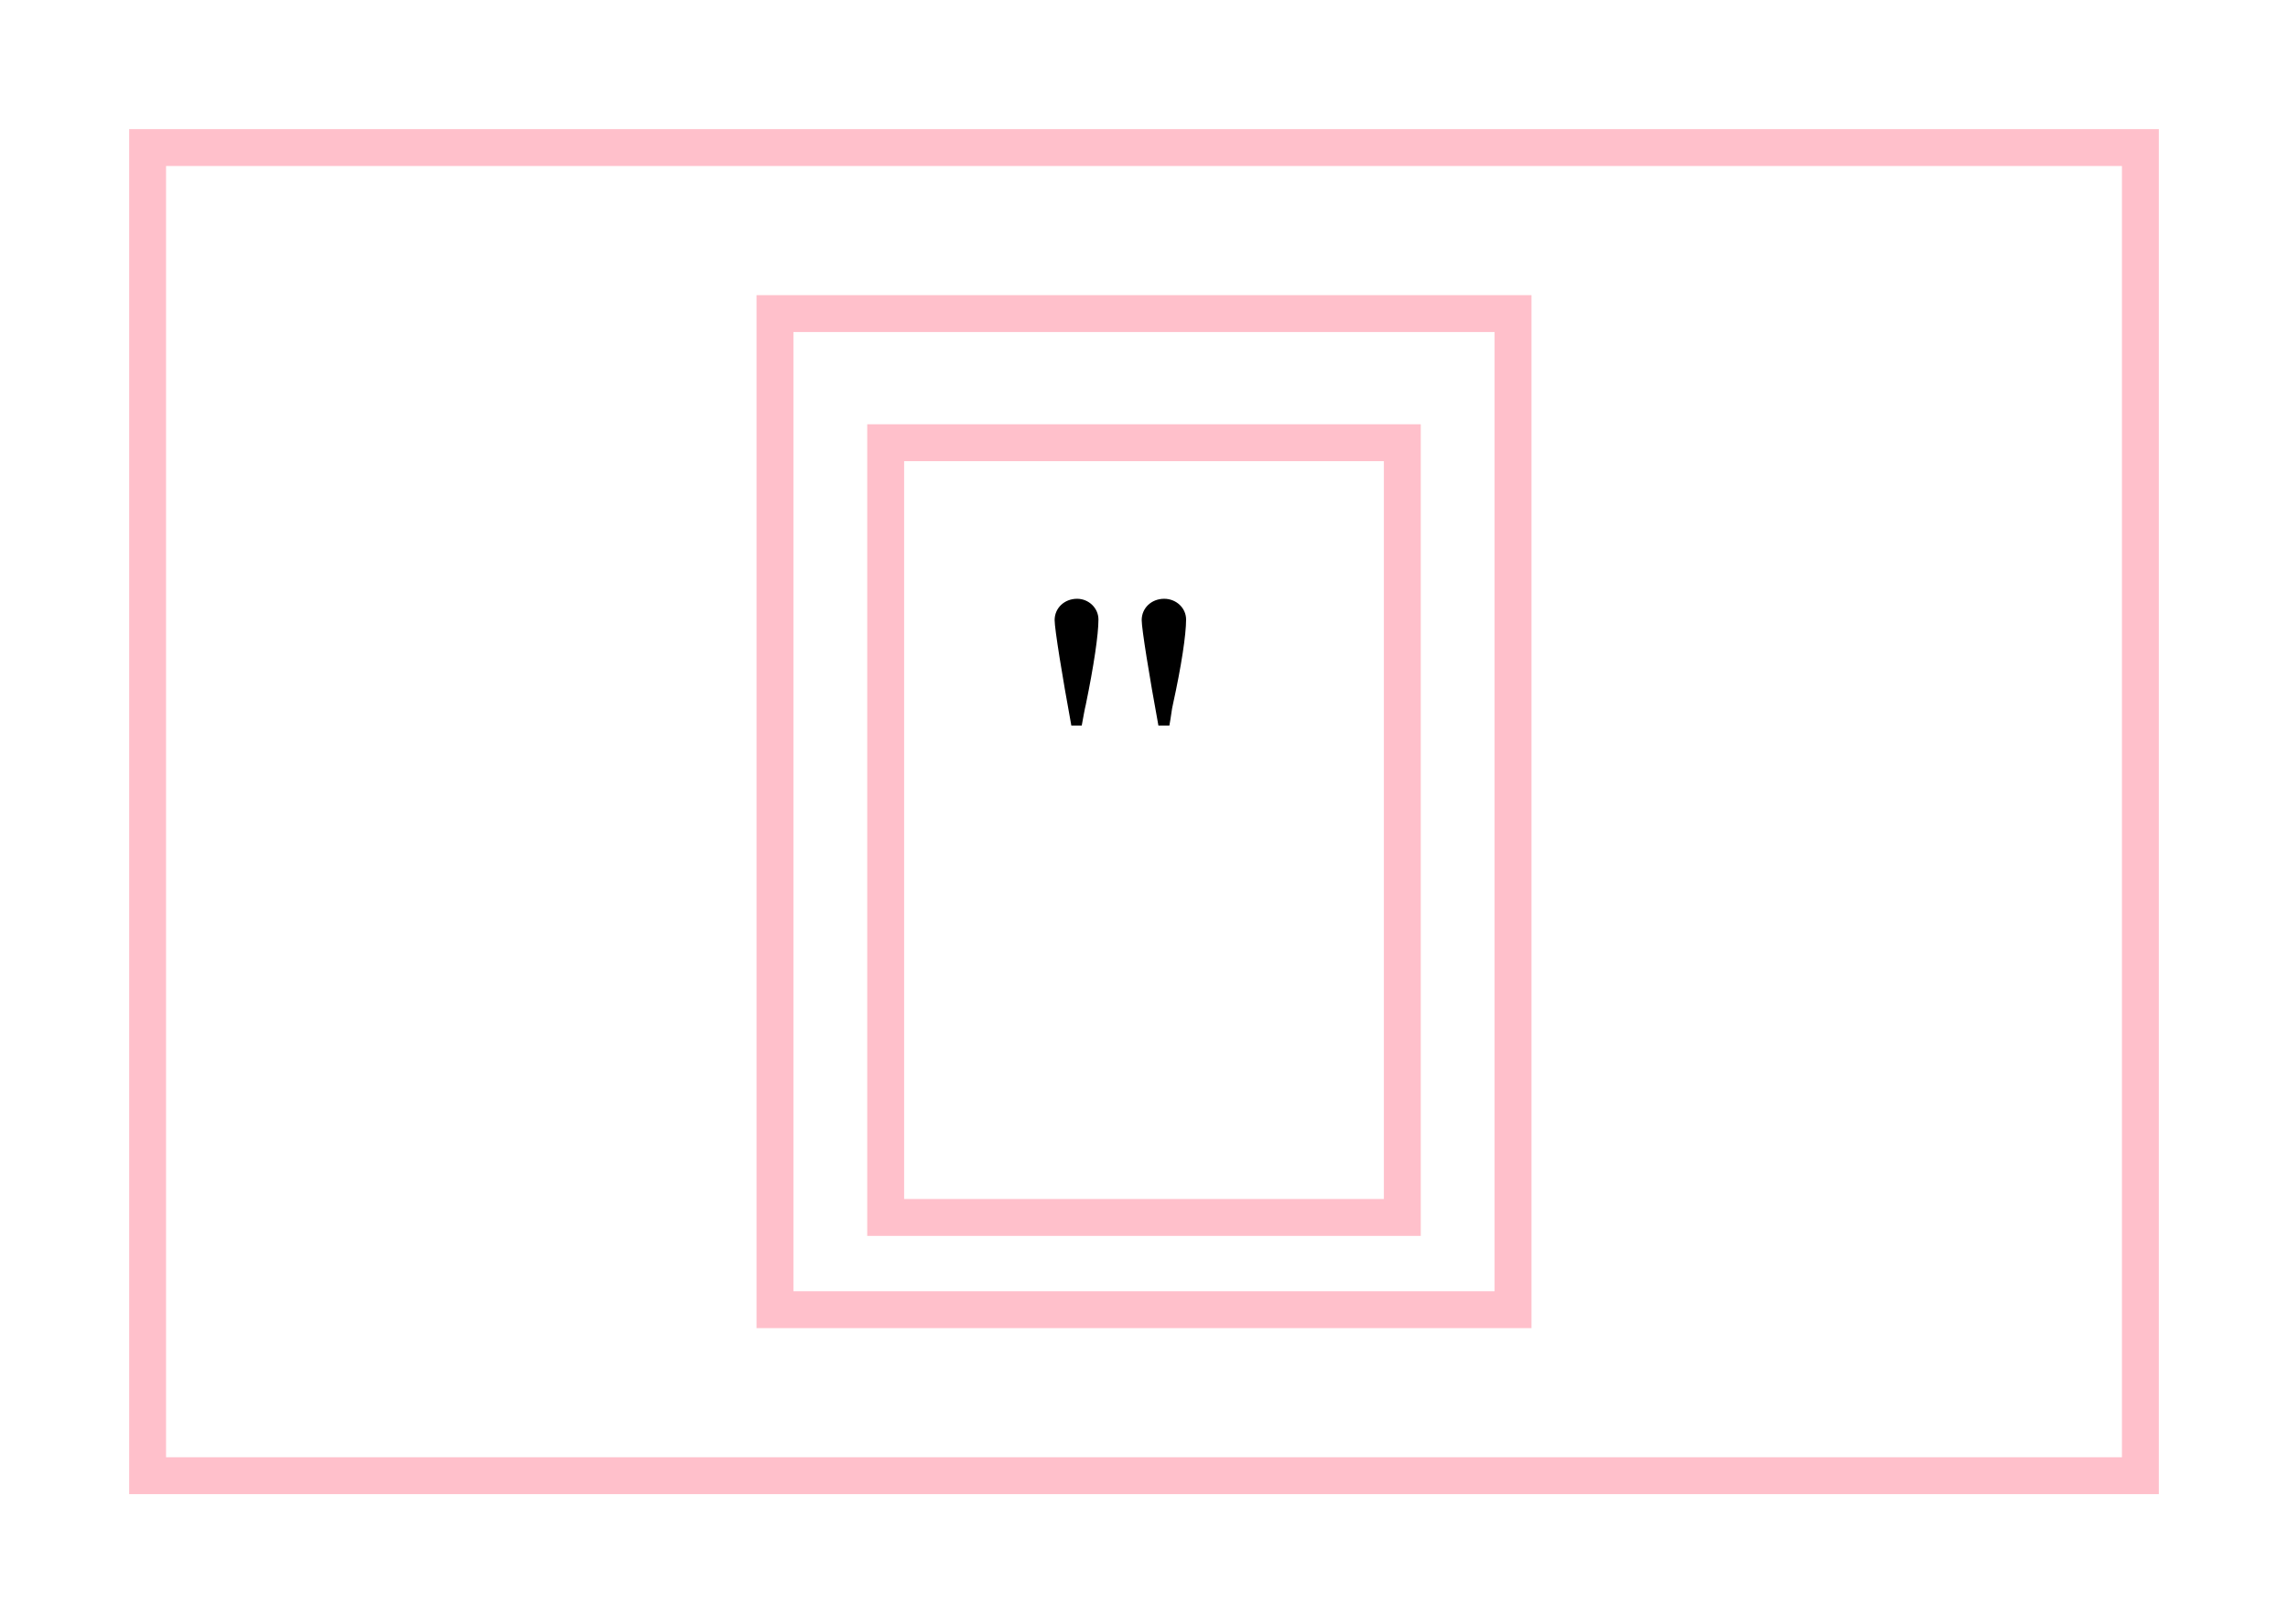
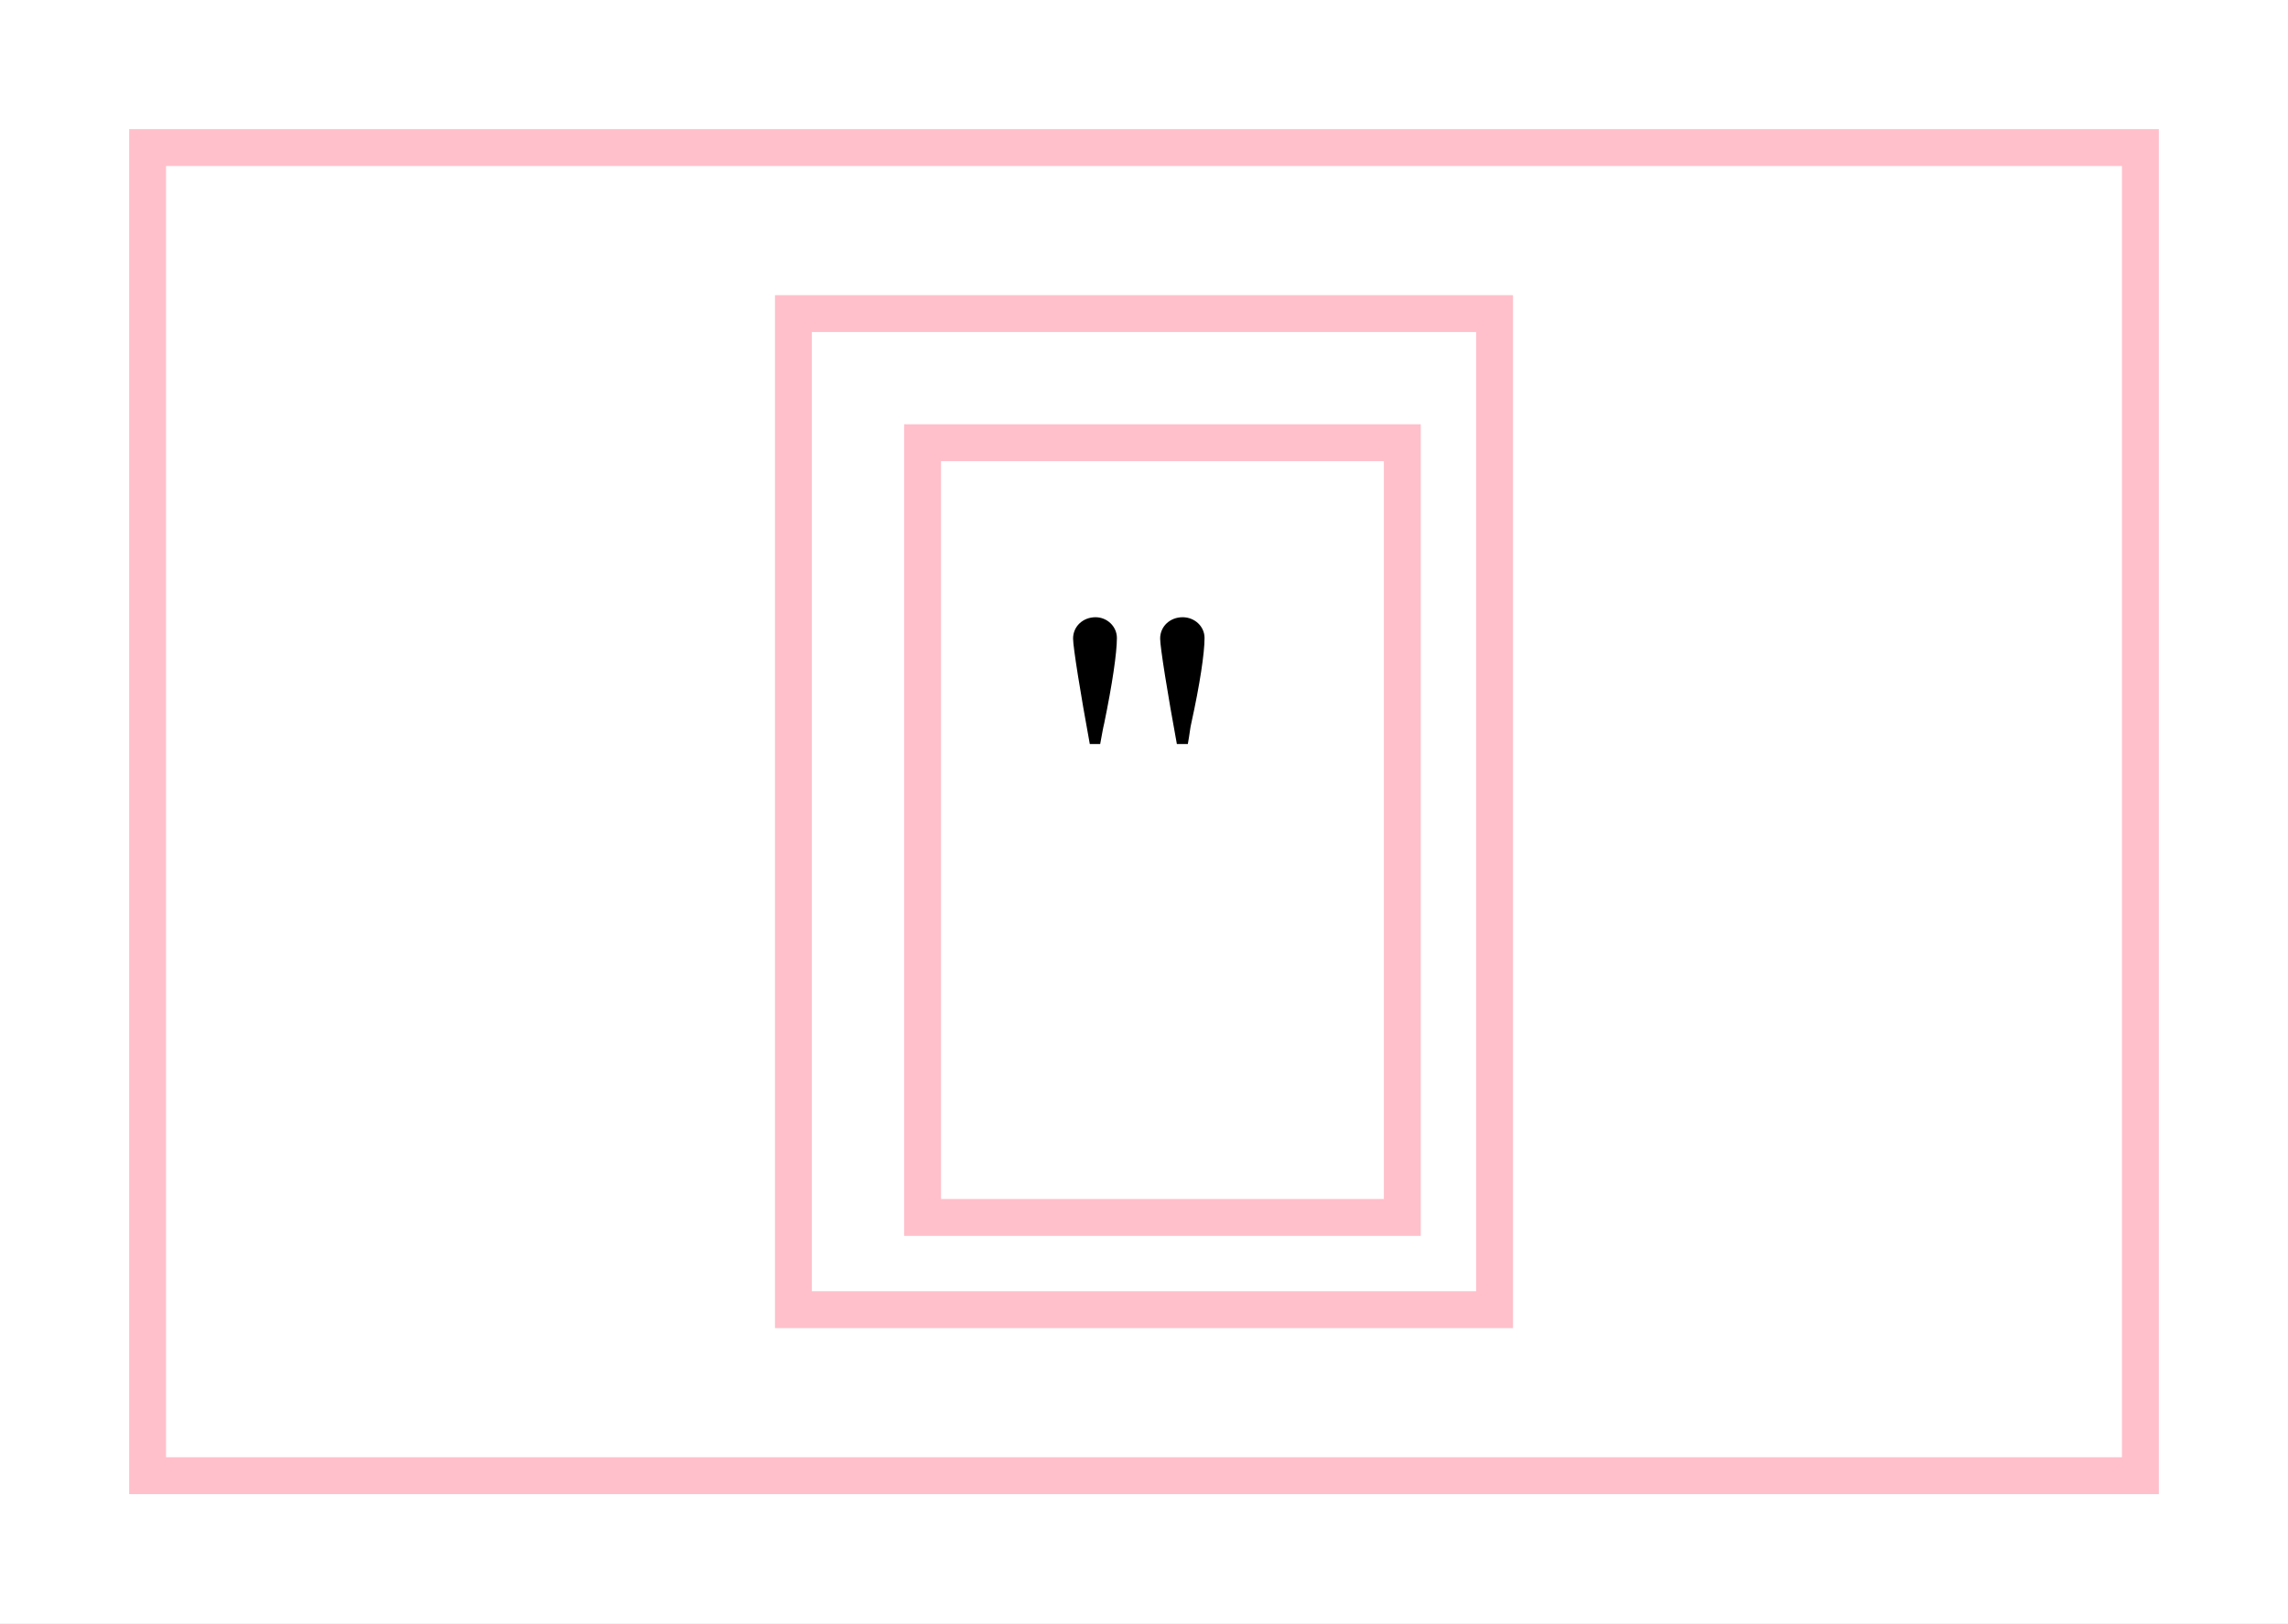
<svg xmlns="http://www.w3.org/2000/svg" width="62pt" height="44pt" viewBox="0.00 0.00 62.00 44.00">
  <g id="graph0" class="graph" transform="scale(1 1) rotate(0) translate(4 40)">
-     <polygon fill="white" stroke="white" points="-4,5 -4,-40 59,-40 59,5 -4,5" />
+     <polygon fill="white" stroke="none" points="-4,4 -4,-40 58,-40 58,4 -4,4" />
    <g id="node1" class="node">
      <polygon fill="none" stroke="pink" points="54,-36 0,-36 0,-0 54,-0 54,-36" />
-       <polygon fill="none" stroke="pink" points="20,-7 20,-28 34,-28 34,-7 20,-7" />
-       <text text-anchor="start" x="23.5" y="-14.3" font-family="Times,serif" font-size="14.00">"</text>
-       <polygon fill="none" stroke="pink" points="17,-4.5 17,-31.5 37,-31.5 37,-4.5 17,-4.5" />
+       <polygon fill="none" stroke="pink" points="21,-7 21,-28 34,-28 34,-7 21,-7" />
+       <text text-anchor="start" x="24" y="-13.8" font-family="Times,serif" font-size="14.00">"</text>
+       <polygon fill="none" stroke="pink" points="17.5,-4.5 17.5,-31.5 36.5,-31.5 36.5,-4.5 17.5,-4.5" />
    </g>
  </g>
</svg>
